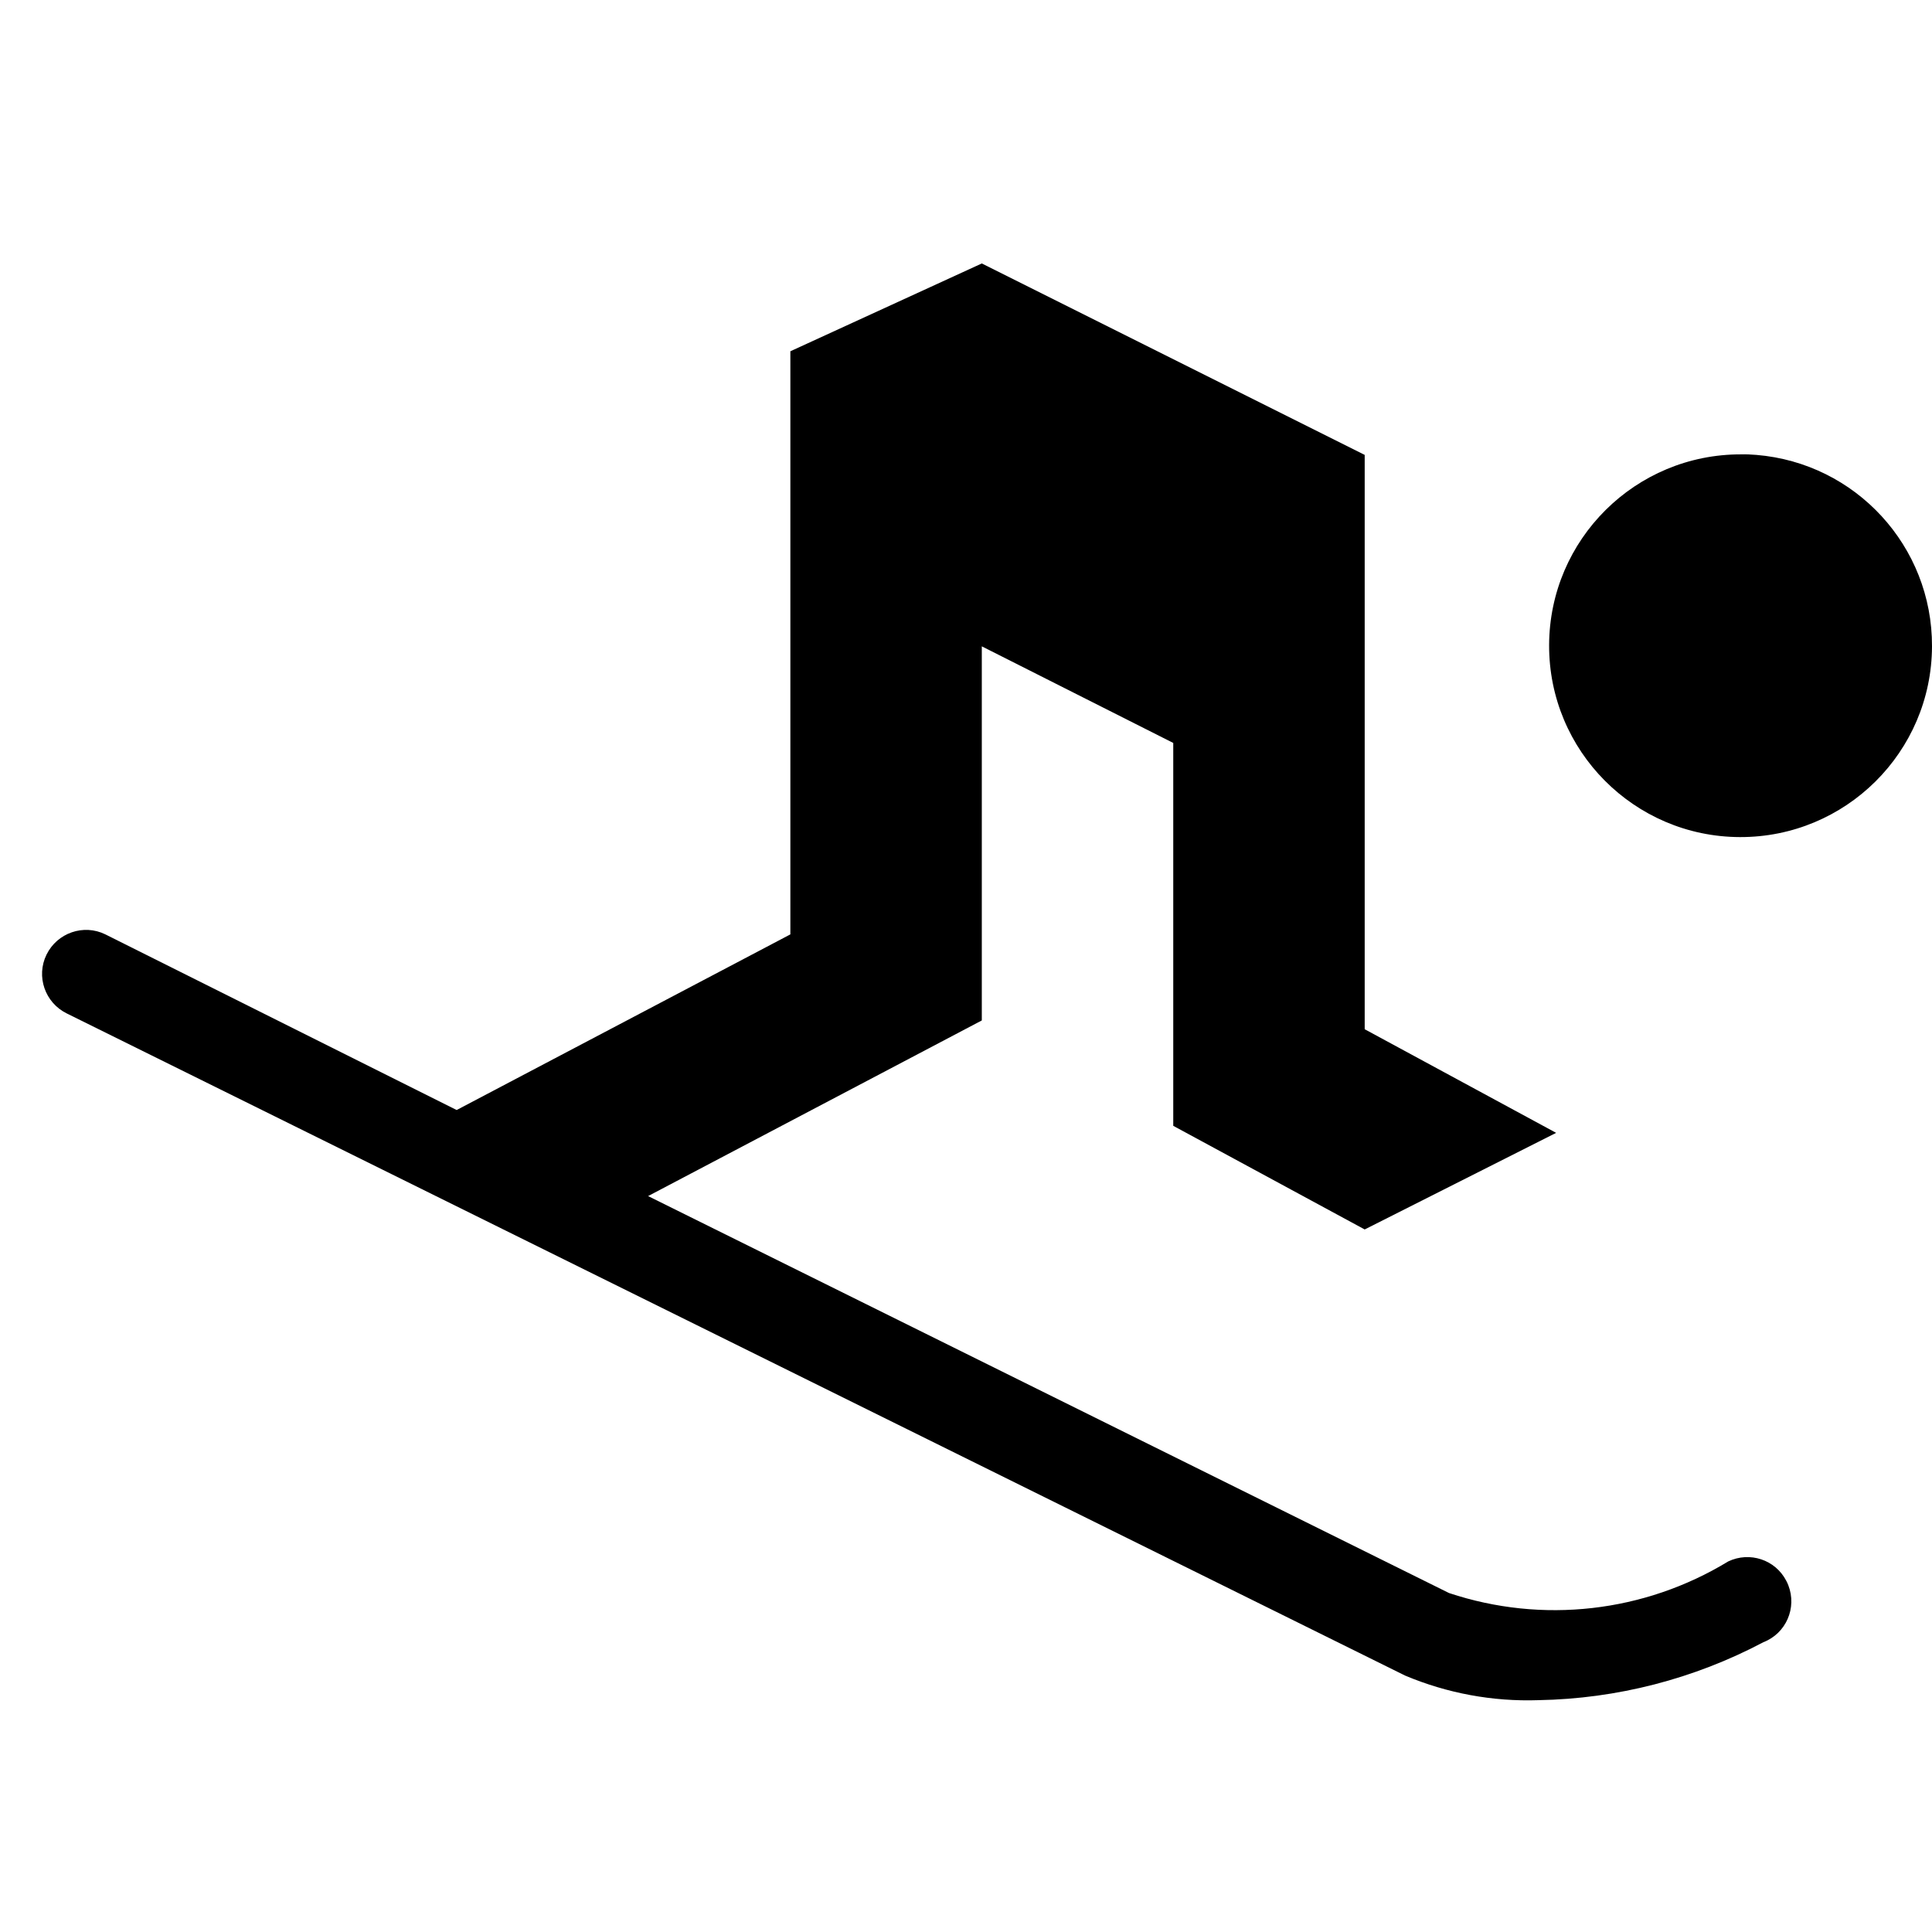
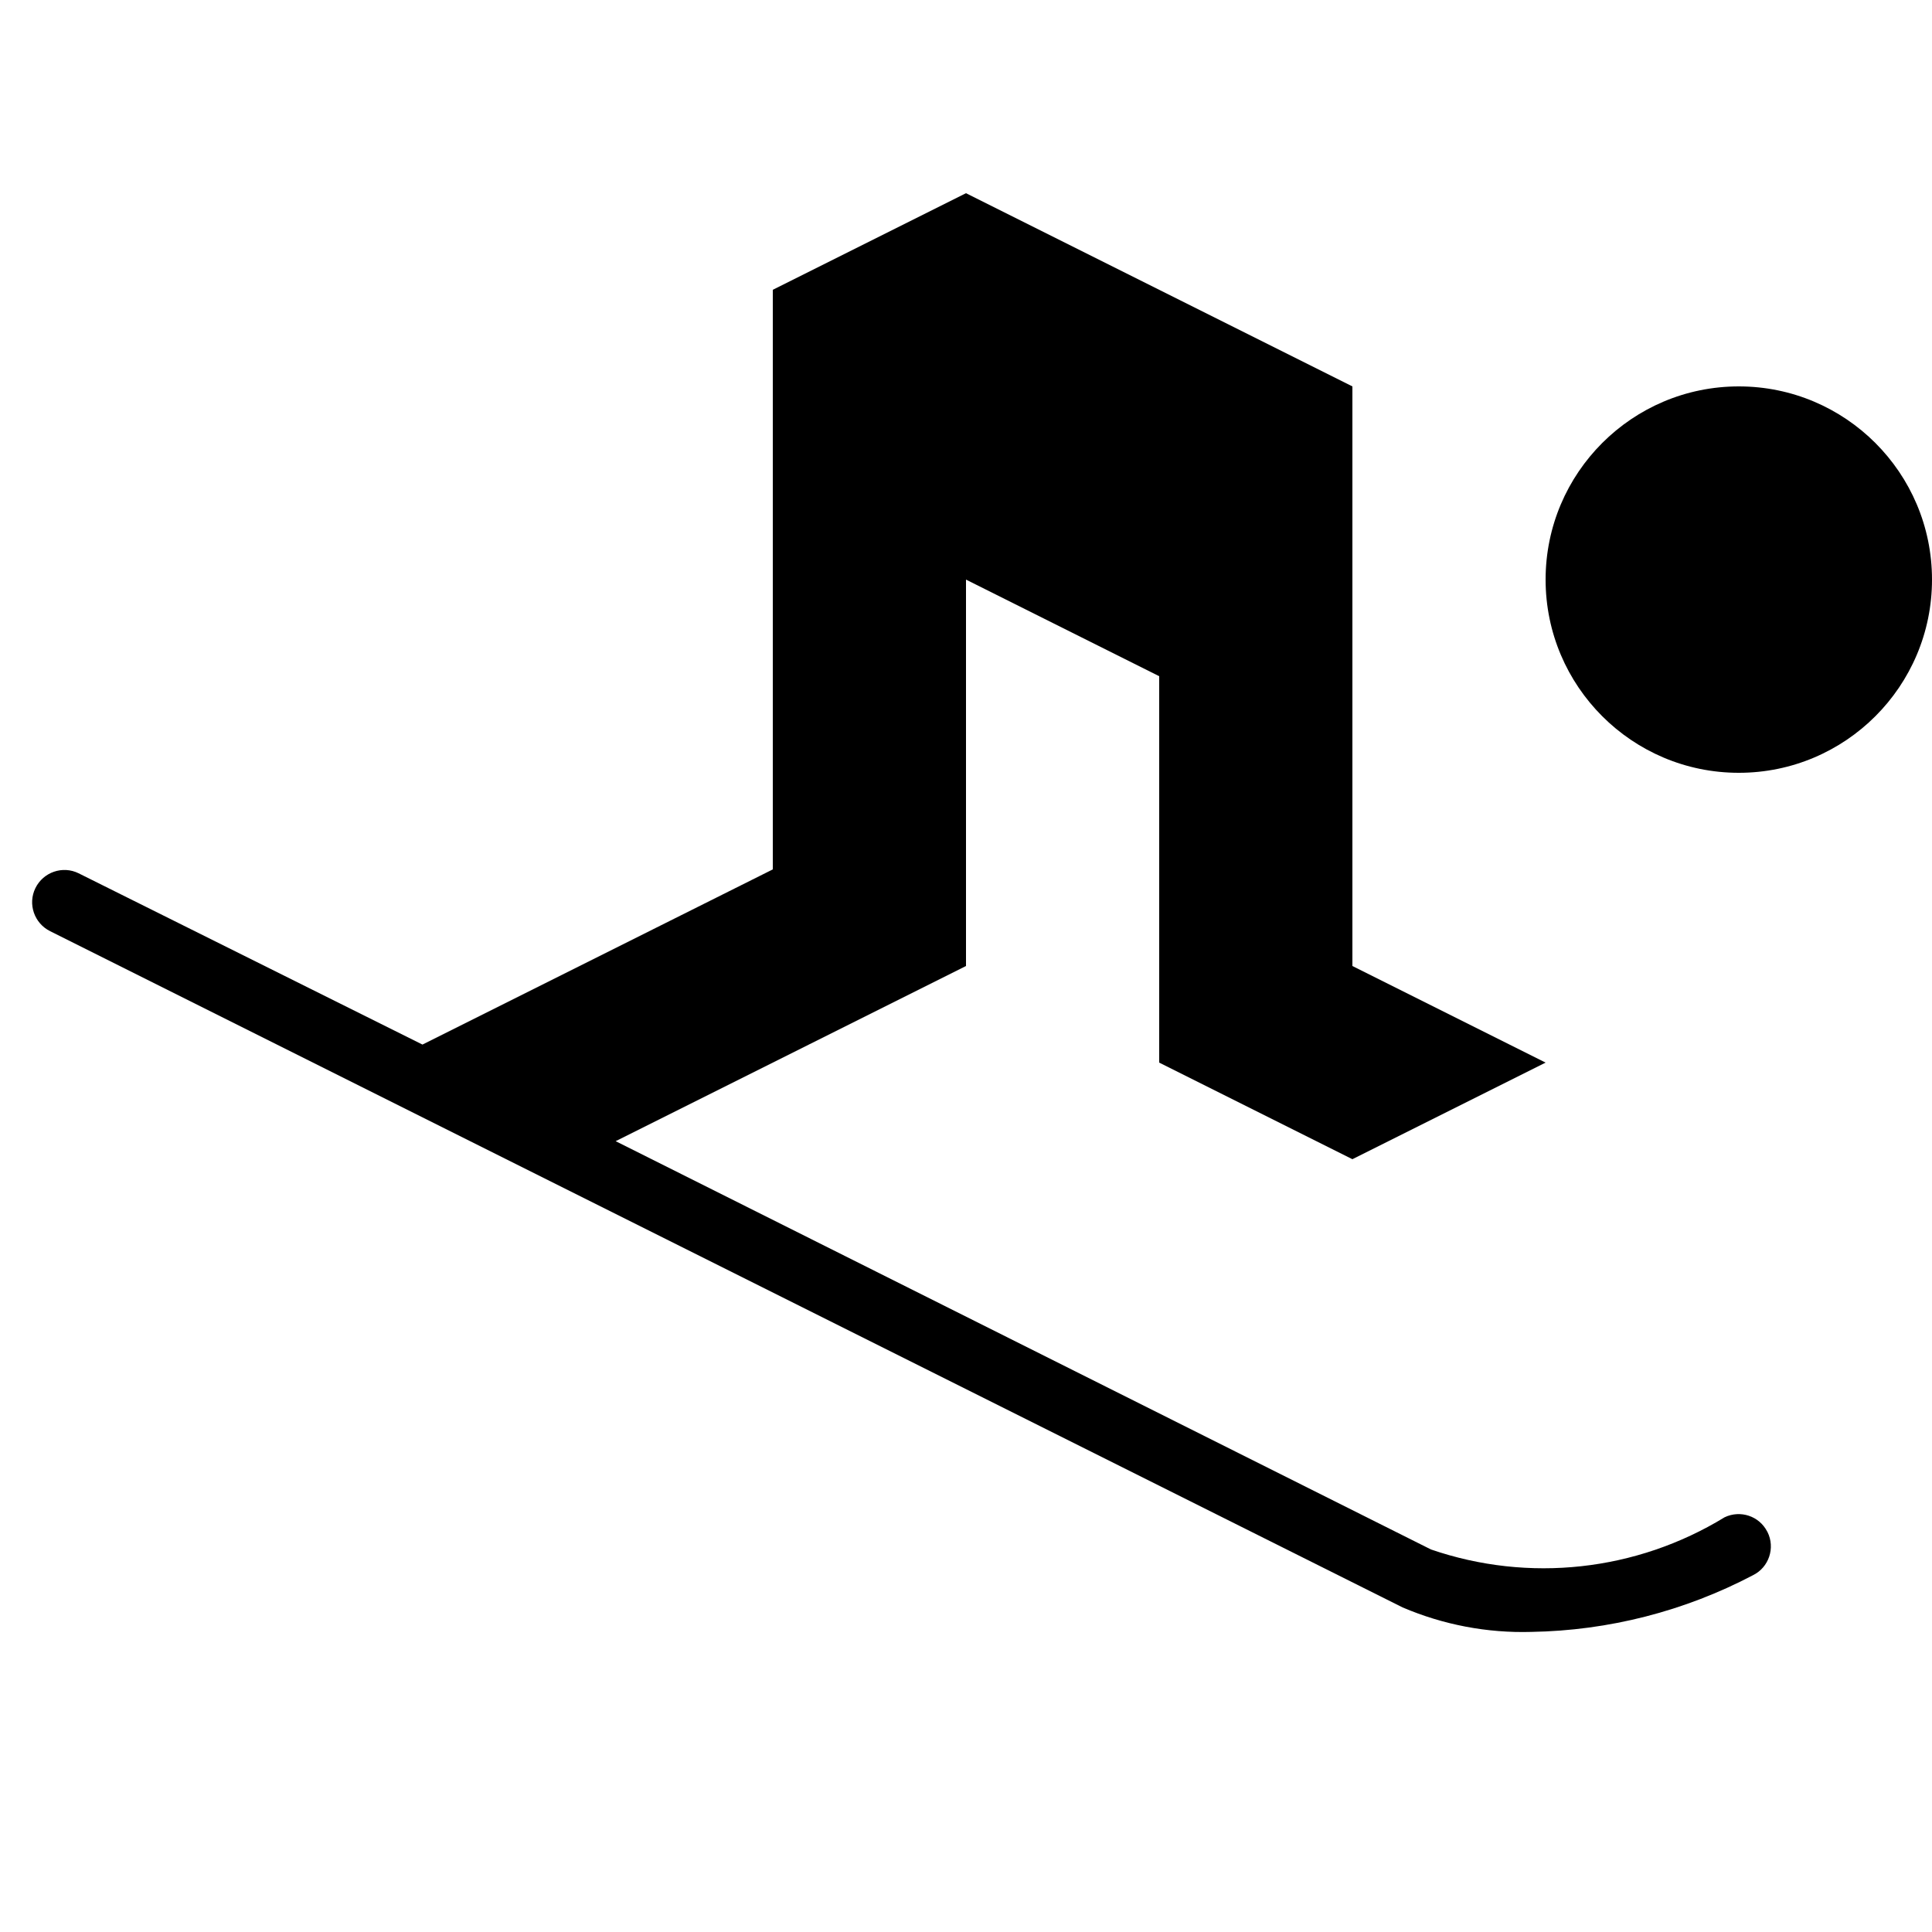
- <svg xmlns="http://www.w3.org/2000/svg" version="1.1" id="Layer_1" x="0px" y="0px" width="11px" height="11px" viewBox="0 0 11 11" style="enable-background:new 0 0 11 11;" xml:space="preserve">
-   <path d="M11,3.68c-0.002,0.602-0.492,1.088-1.094,1.086C9.304,4.764,8.818,4.274,8.82,3.673  c0.002-0.602,0.492-1.088,1.094-1.086C9.943,2.586,9.971,2.588,10,2.59C10.567,2.637,11.002,3.111,11,3.68z M10.17,9  c-0.062-0.12-0.208-0.168-0.33-0.11C9.362,9.181,8.781,9.247,8.25,9.07L3.69,6.81l1.9-1V3.68l1.09,0.55v2.18L7.77,7  l1.09-0.55L7.77,5.86V2.59L5.59,1.5L4.5,2v3.32l-1.9,1l-2-1C0.476,5.259,0.326,5.311,0.265,5.435  C0.204,5.559,0.256,5.709,0.38,5.77l0,0L8,9.54c0.24,0.101,0.499,0.149,0.76,0.14c0.447-0.008,0.885-0.121,1.28-0.33  c0.129-0.05,0.192-0.195,0.142-0.324C10.178,9.017,10.175,9.008,10.17,9z" />
+ <svg xmlns="http://www.w3.org/2000/svg" version="1.1" id="skiing" width="11" height="11" viewBox="0 0 15 15">
+   <path d="M15,4.5C15,5.328,14.328,6,13.5,6S12,5.328,12,4.5S12.672,3,13.5,3S15,3.672,15,4.5z M13.72,11.89  c-0.062-0.12-0.208-0.168-0.33-0.11c-0.685,0.419-1.521,0.511-2.28,0.25L4.78,8.86L7.5,7.5v-3L9,5.25v3L10.5,9L12,8.25  L10.5,7.5V3l-3-1.5L6,2.25v4.5L3.28,8.11L0.61,6.78C0.486,6.719,0.336,6.771,0.275,6.895C0.214,7.019,0.266,7.169,0.39,7.23  l10.5,5.25c0.316,0.135,0.657,0.2,1,0.19c0.6-0.01,1.189-0.161,1.72-0.44c0.124-0.061,0.174-0.212,0.113-0.335  C13.722,11.893,13.721,11.892,13.72,11.89z" />
</svg>
